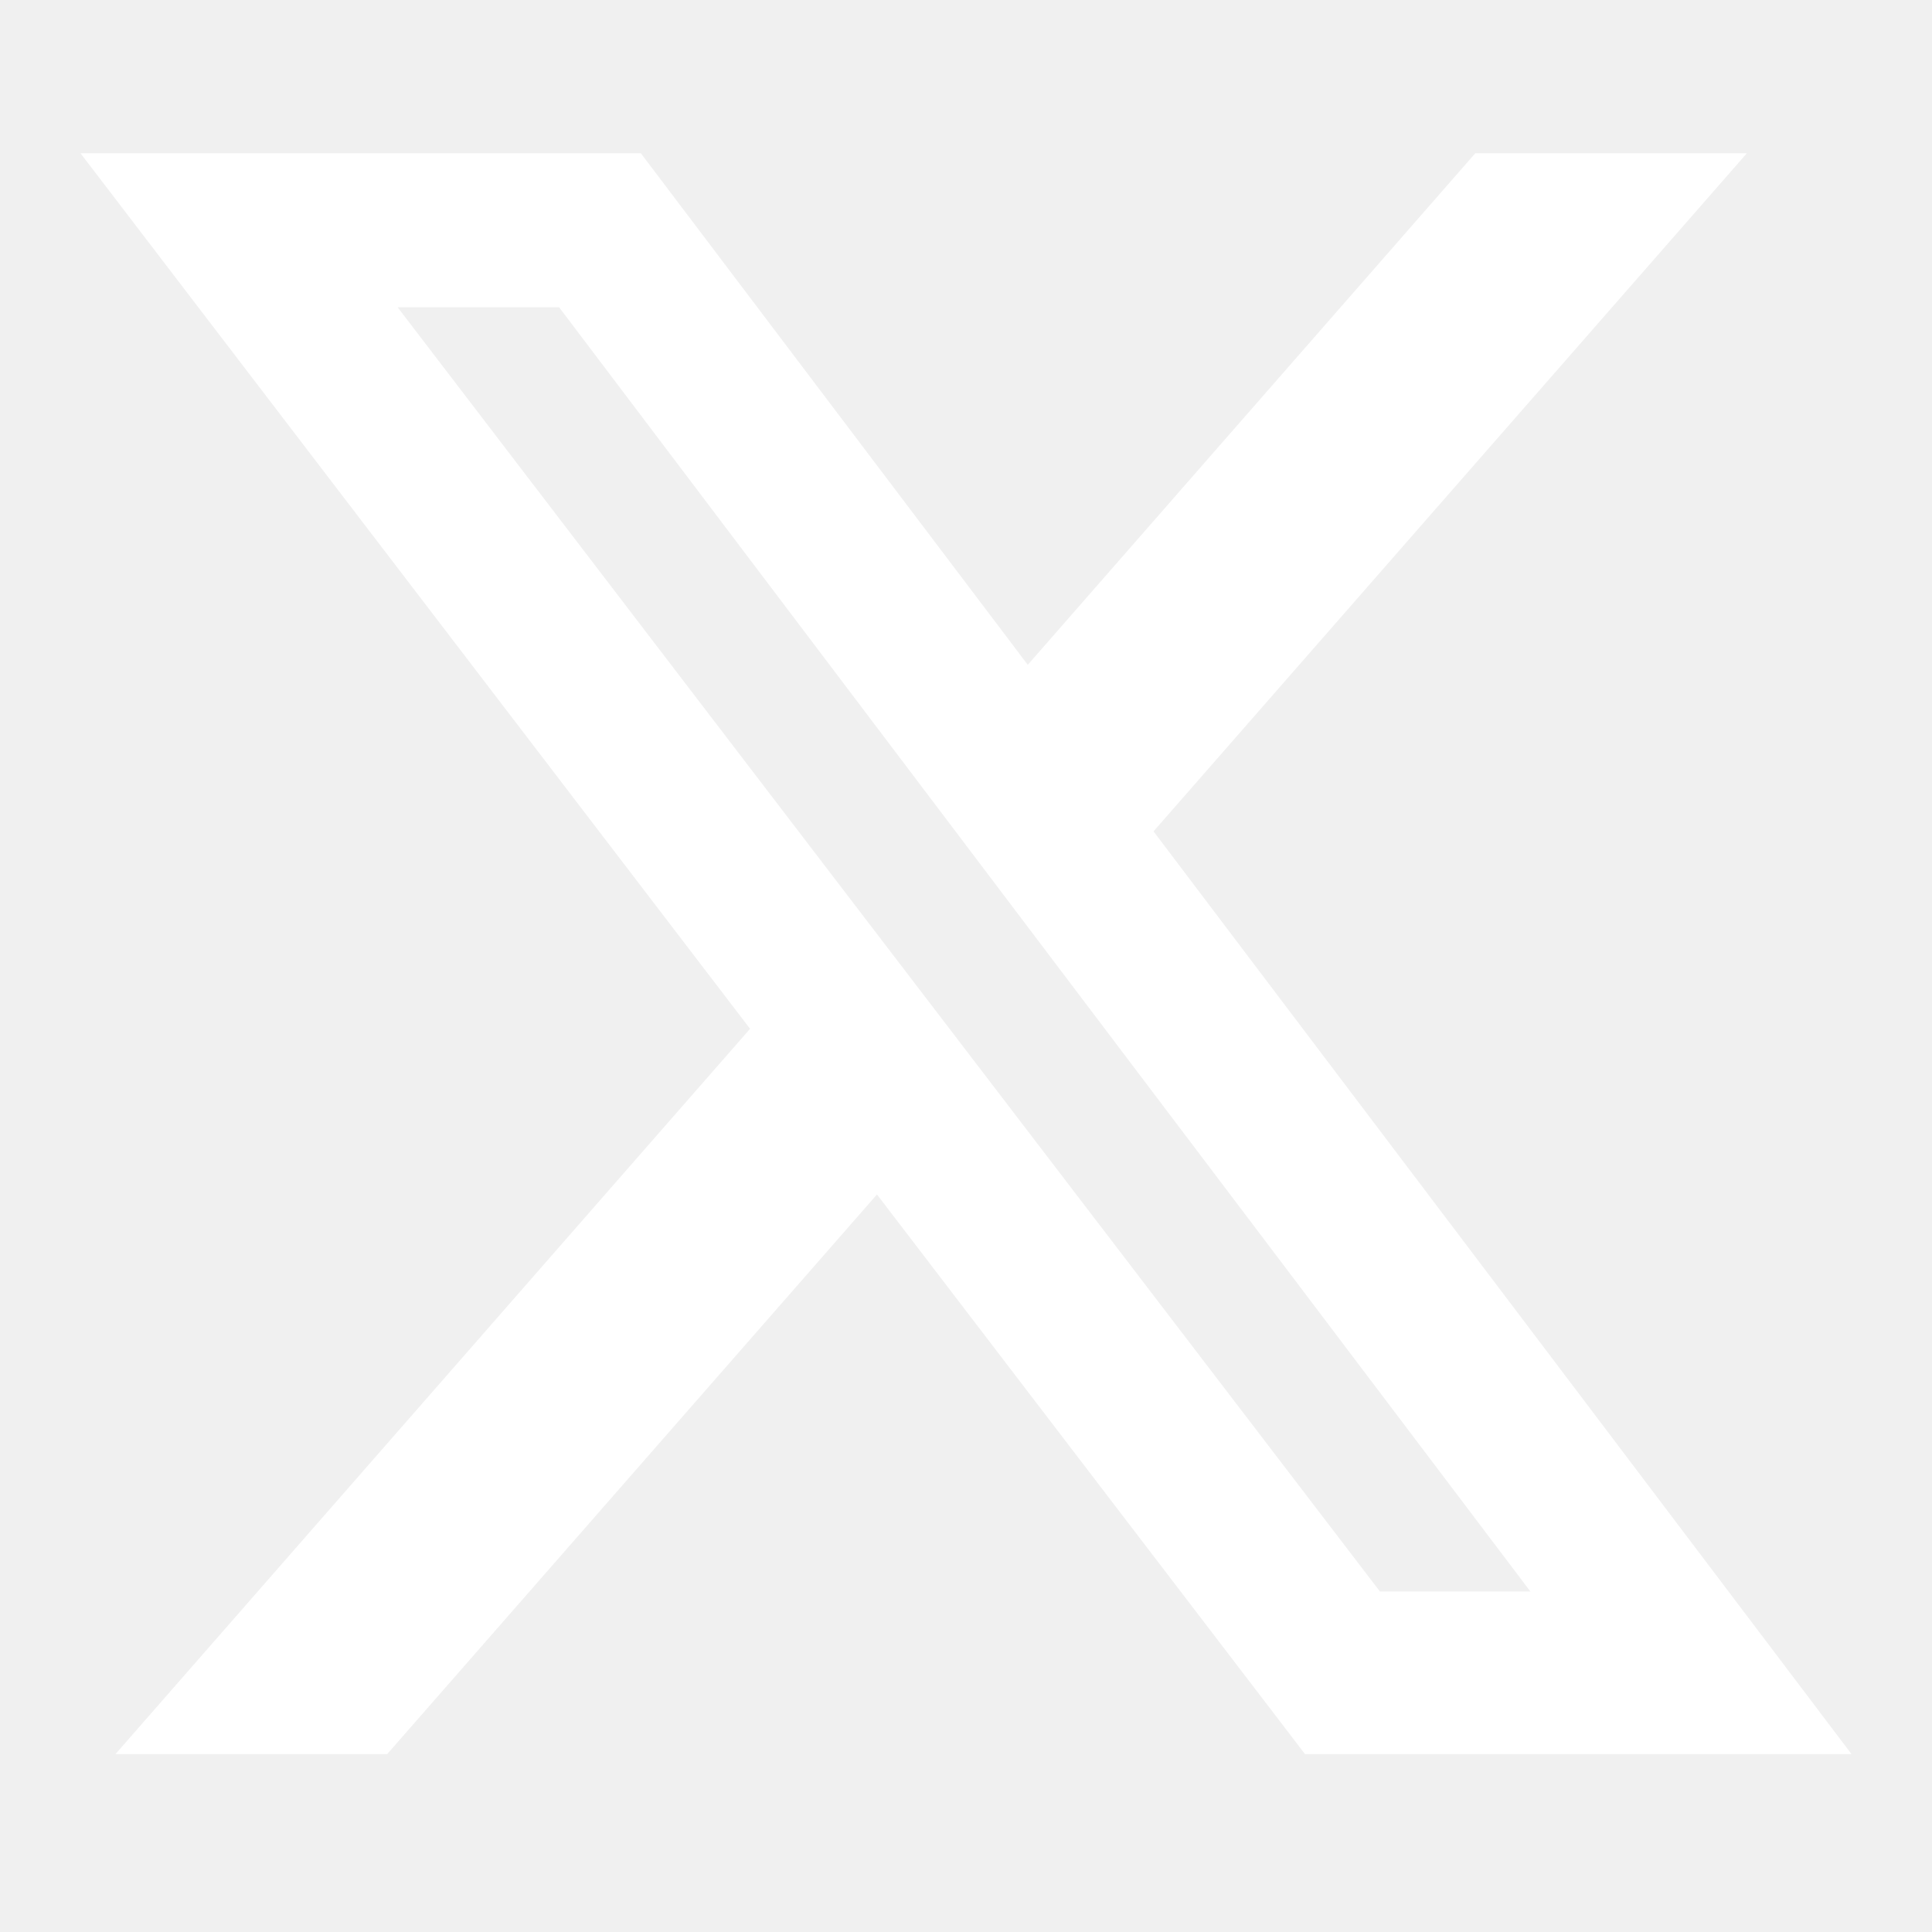
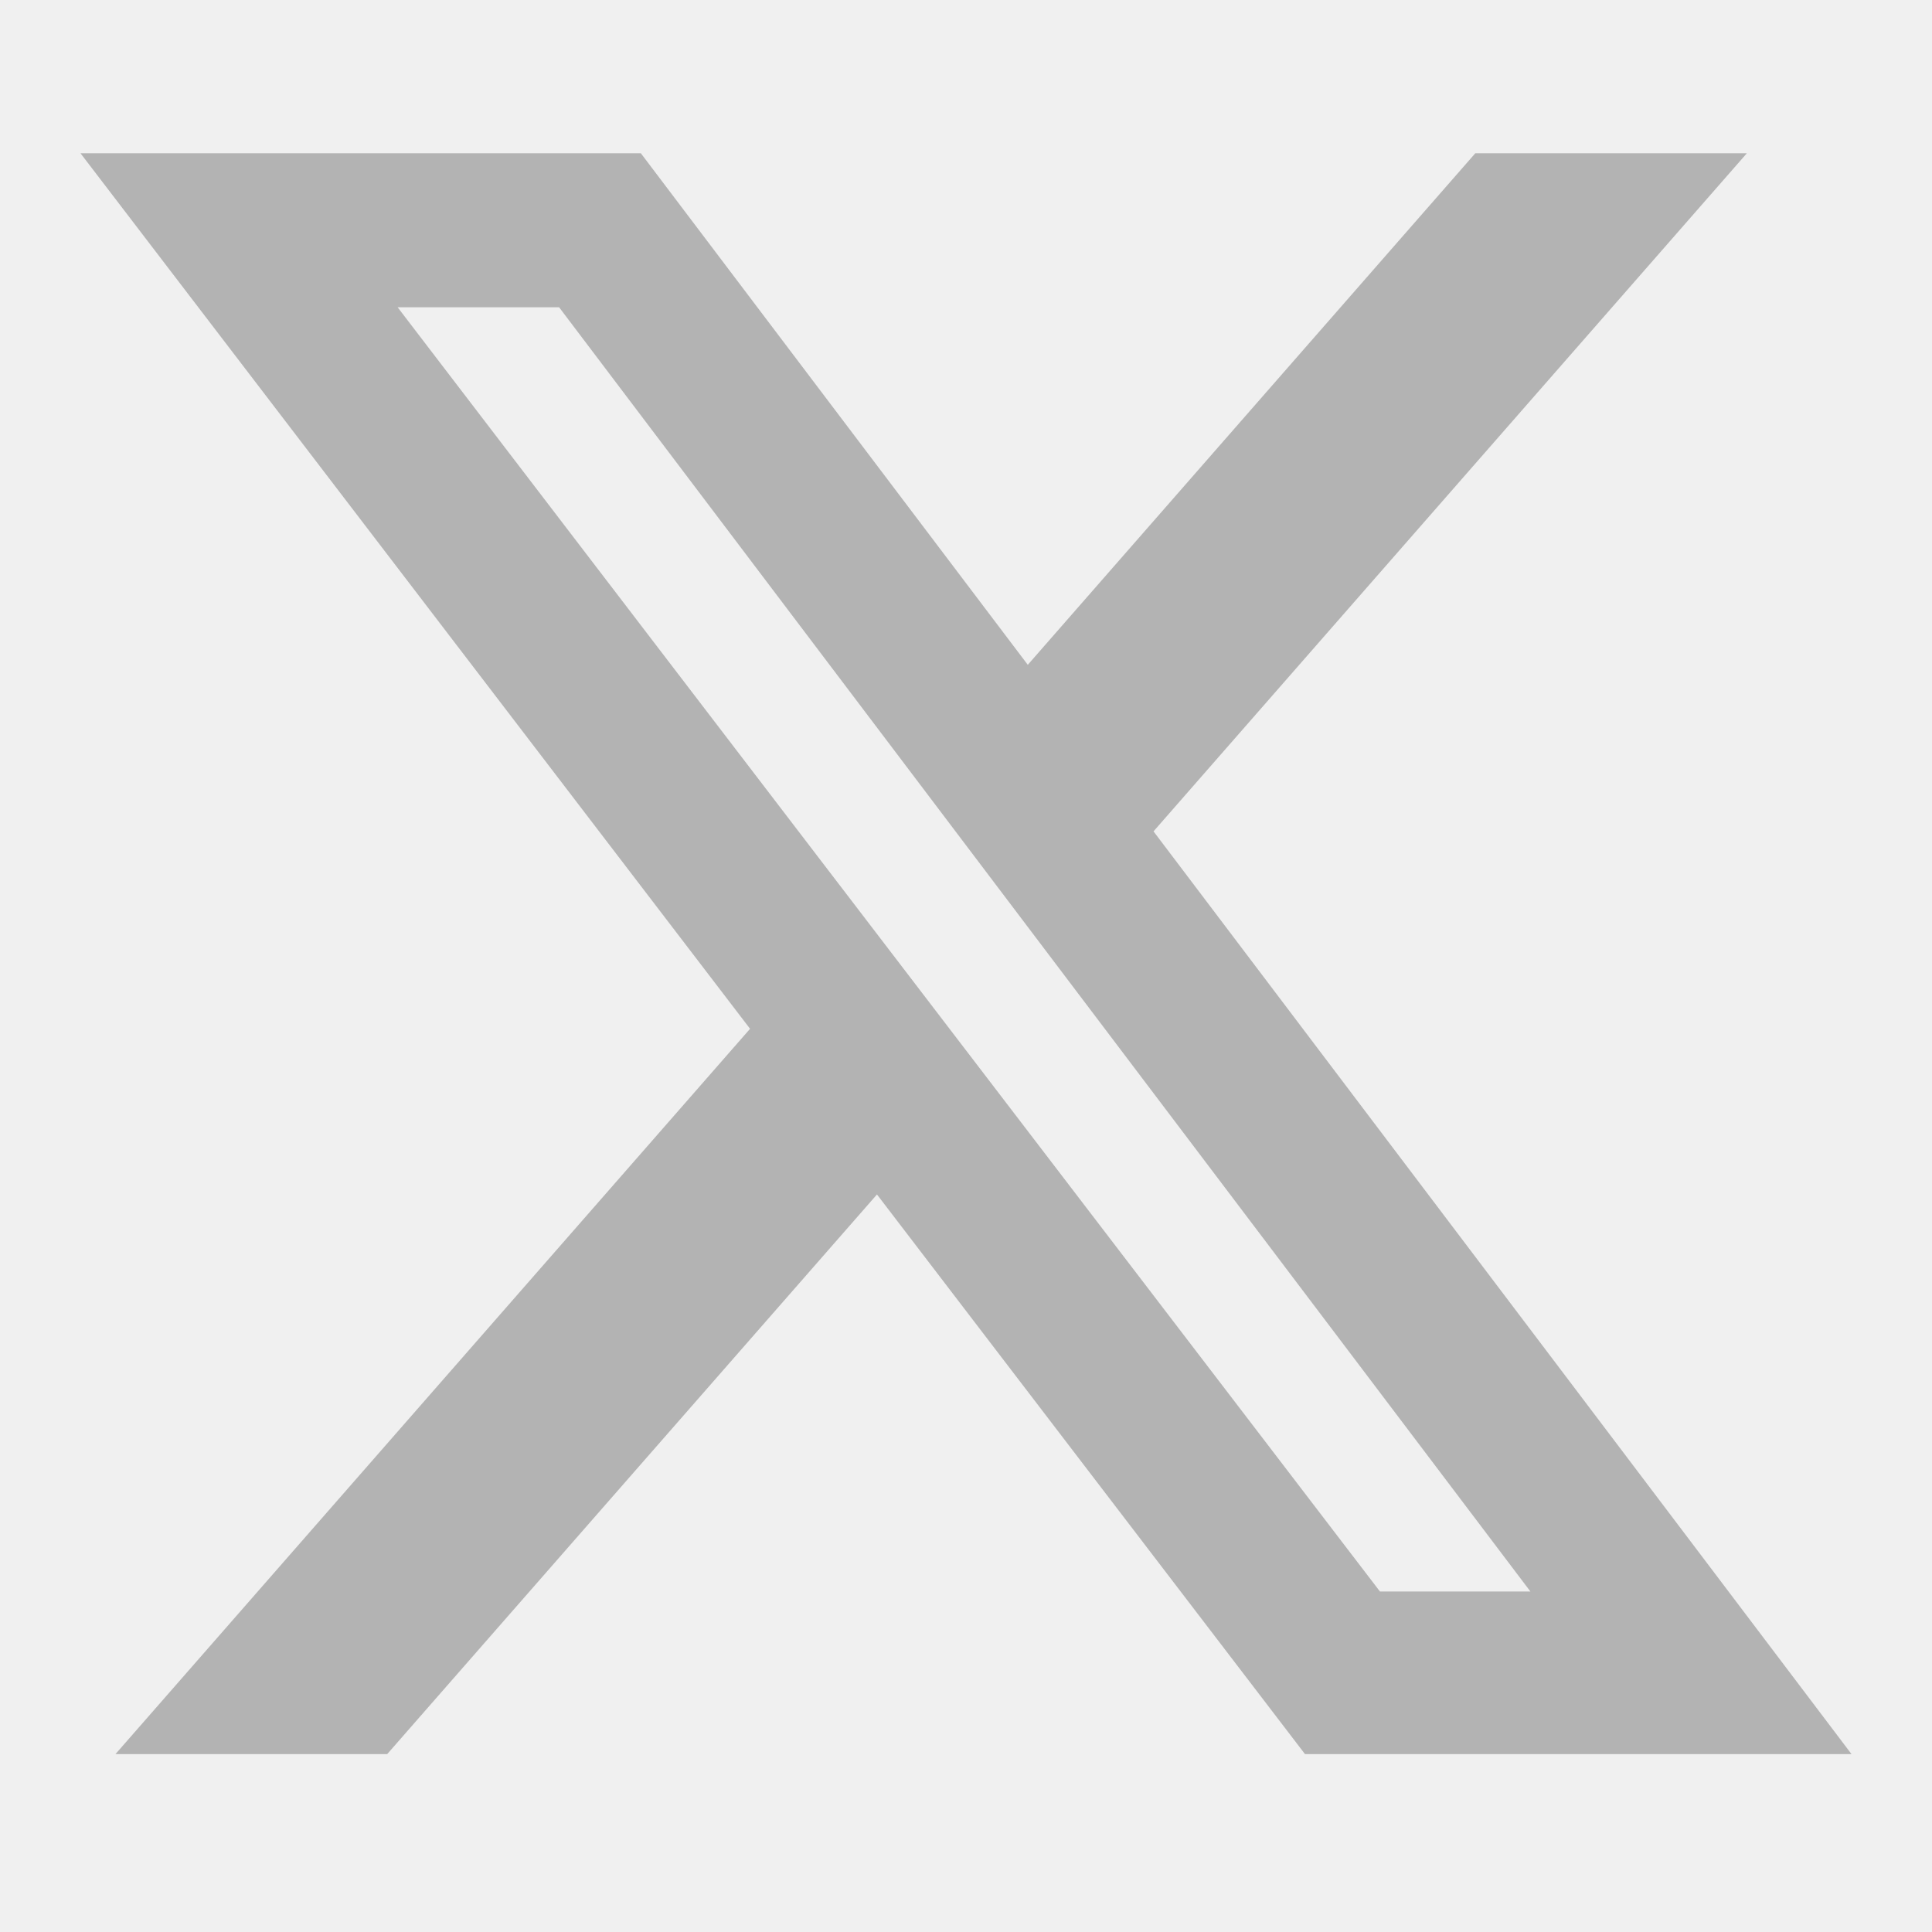
<svg xmlns="http://www.w3.org/2000/svg" width="48" height="48" viewBox="0 0 48 48" fill="none">
-   <path d="M36.653 3.808H43.4L28.659 20.655L46 43.58H32.422L21.788 29.676L9.62 43.58H2.869L18.635 25.56L2 3.808H15.922L25.535 16.517L36.653 3.808ZM34.285 39.541H38.023L13.891 7.634H9.879L34.285 39.541Z" fill="white" style="fill:white;fill-opacity:1;" />
+   <path d="M36.653 3.808H43.4L28.659 20.655L46 43.58H32.422L21.788 29.676L9.62 43.58H2.869L18.635 25.56L2 3.808H15.922L25.535 16.517L36.653 3.808ZM34.285 39.541H38.023L13.891 7.634H9.879L34.285 39.541Z" fill="#b3b3b3" style="fill:#b3b3b3;fill-opacity:1;" />
</svg>
